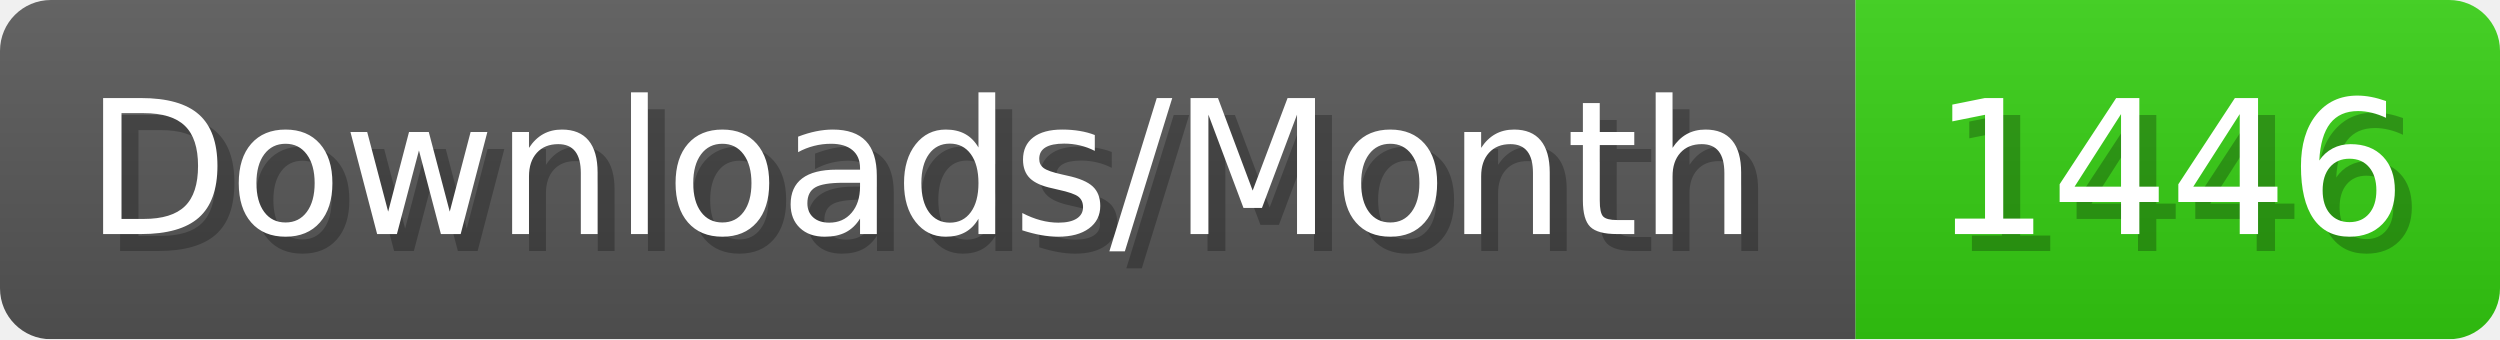
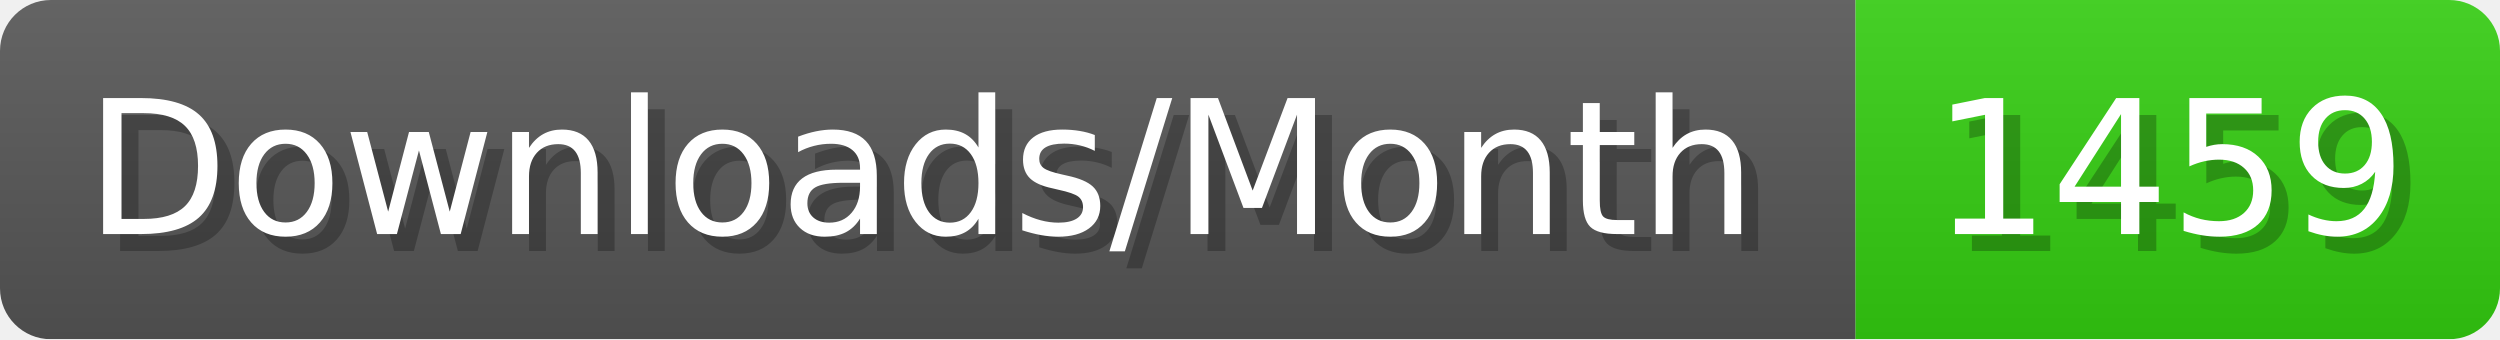
- <svg xmlns="http://www.w3.org/2000/svg" width="147.4" height="20" viewBox="0 0 1474 200" role="img" aria-label="Downloads/Month: 1446">
+ <svg xmlns="http://www.w3.org/2000/svg" width="147.4" height="20" viewBox="0 0 1474 200" role="img" aria-label="Downloads/Month: 1459">
  <linearGradient id="YlXUI" x2="0" y2="100%">
    <stop offset="0" stop-opacity=".1" stop-color="#EEE" />
    <stop offset="1" stop-opacity=".1" />
  </linearGradient>
  <mask id="JHhop">
    <rect width="1474" height="200" rx="30" fill="#FFF" />
  </mask>
  <g mask="url(#JHhop)">
    <rect width="1094" height="200" fill="#555" />
    <rect width="380" height="200" fill="#3C1" x="1094" />
    <rect width="1474" height="200" fill="url(#YlXUI)" />
  </g>
  <g aria-hidden="true" fill="#fff" text-anchor="start" font-family="Verdana,DejaVu Sans,sans-serif" font-size="110">
    <text x="60" y="148" textLength="994" fill="#000" opacity="0.25">Downloads/Month</text>
    <text x="50" y="138" textLength="994">Downloads/Month</text>
-     <text x="1149" y="148" textLength="280" fill="#000" opacity="0.25">1446</text>
-     <text x="1139" y="138" textLength="280">1446</text>
+     <text x="1149" y="148" textLength="280" fill="#000" opacity="0.25">1459</text>
+     <text x="1139" y="138" textLength="280">1459</text>
  </g>
</svg>
